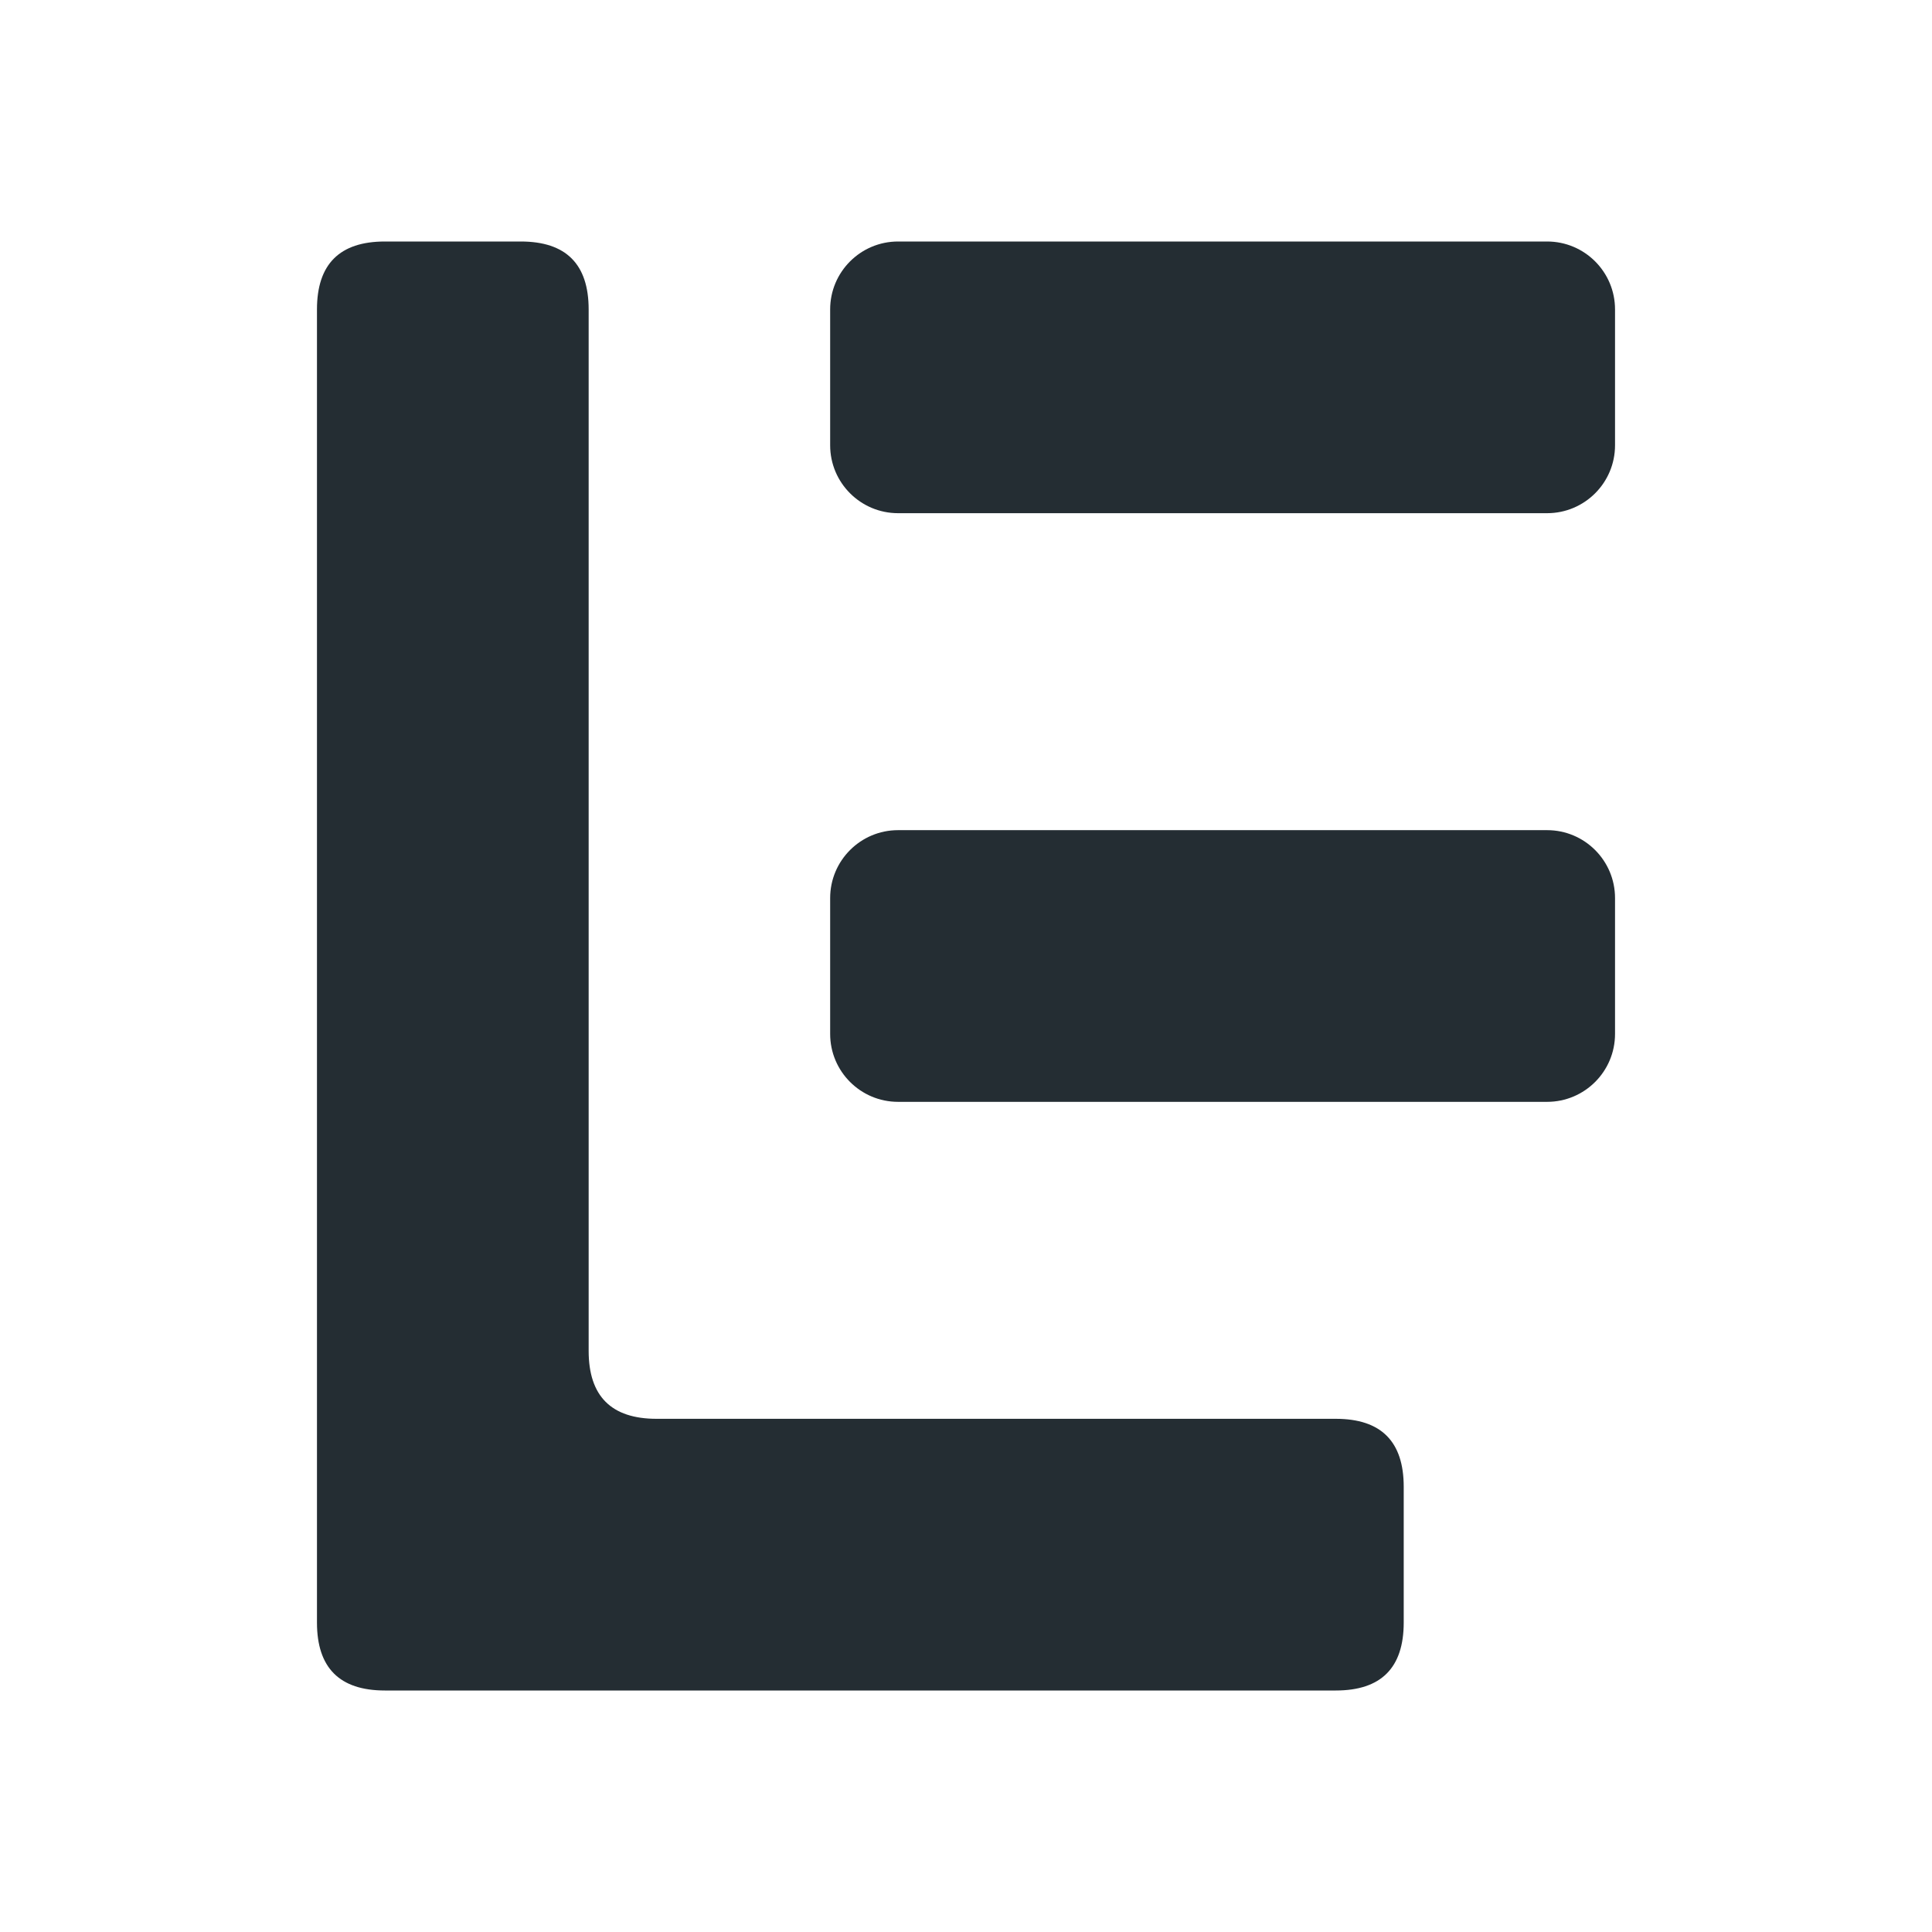
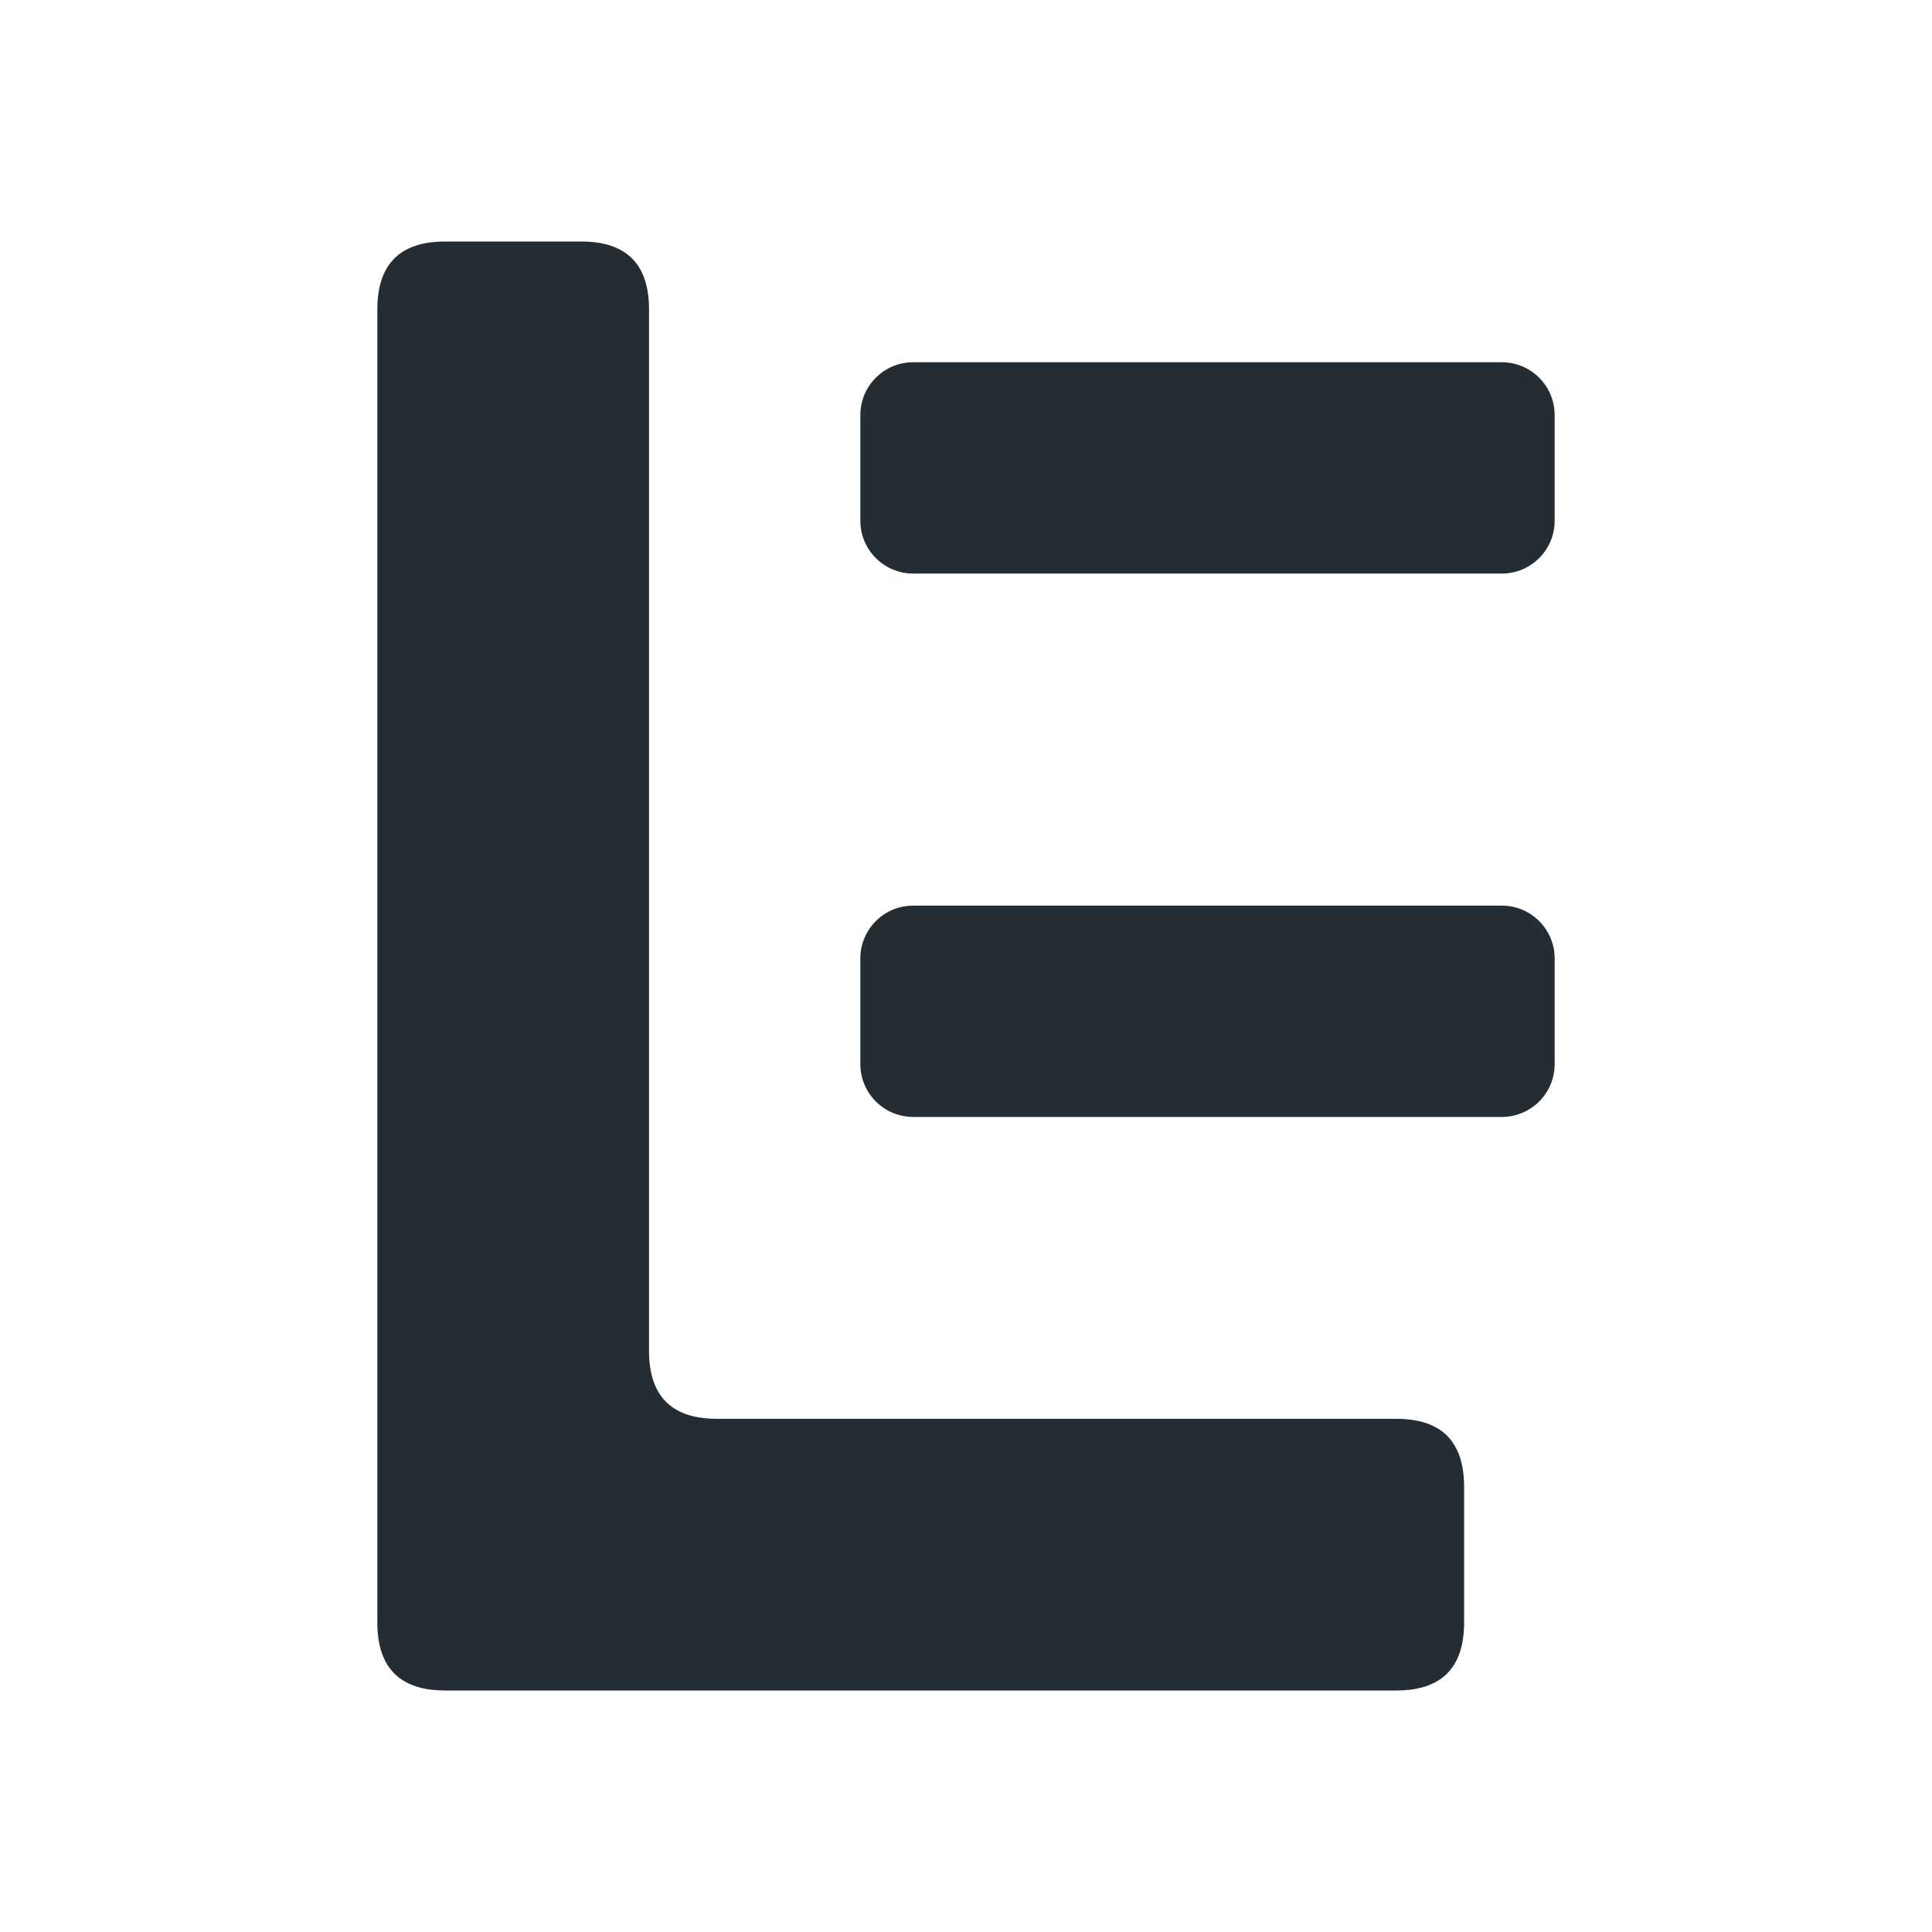
<svg xmlns="http://www.w3.org/2000/svg" viewBox="0 0 64 64" role="img" aria-labelledby="brand-title">
-   <g transform="translate(2.5 0)">
+   <g transform="translate(4.5 0)">
    <path fill="#242d33" d="M10.25 8H14.75Q17 8 17 10.25V44.75Q17 47 19.25 47H41.75Q44 47 44 49.25V53.75Q44 56 41.75 56H10.25Q8 56 8 53.75V10.25Q8 8 10.25 8Z" />
    <g fill="#242d33">
-       <rect fill="#242d33" x="25" y="8" width="26" height="9" rx="2.25" />
-       <rect fill="#242d33" x="25" y="27.5" width="26" height="9" rx="2.25" />
+       <rect fill="#242d33" x="24" y="12" width="23" height="7" rx="1.75" />
+       <rect fill="#242d33" x="24" y="30" width="23" height="7" rx="1.75" />
    </g>
  </g>
</svg>
